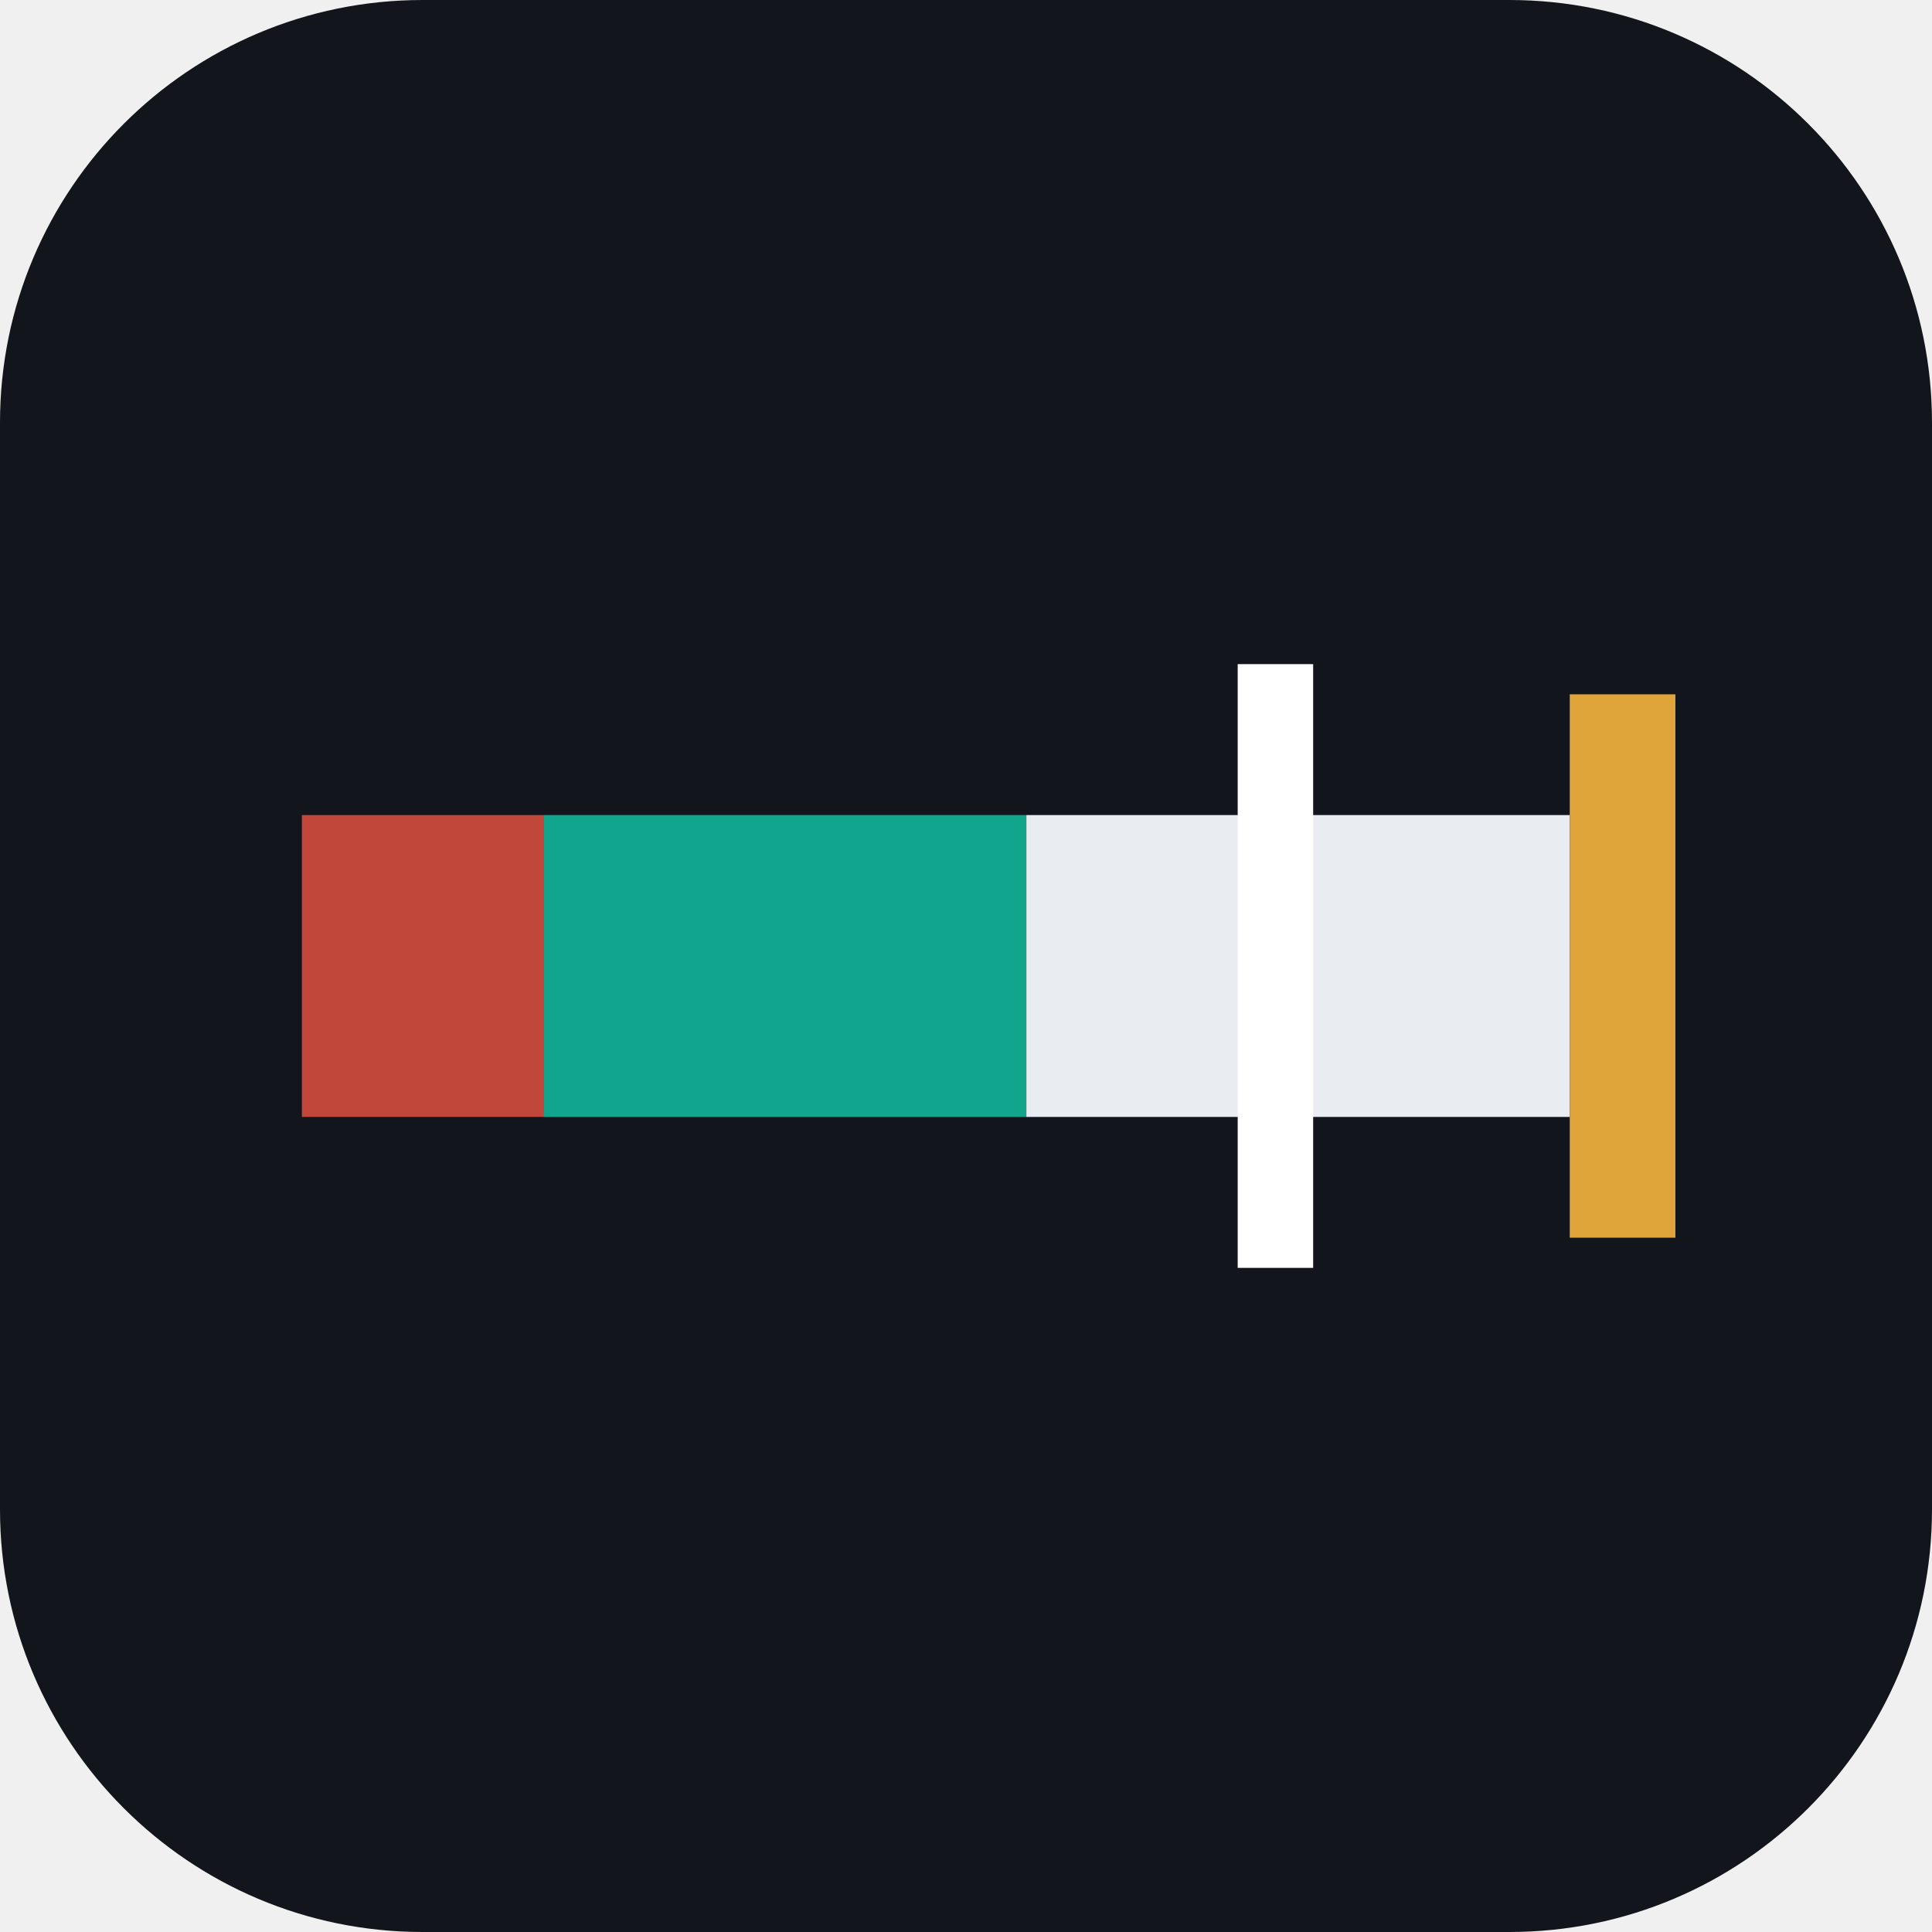
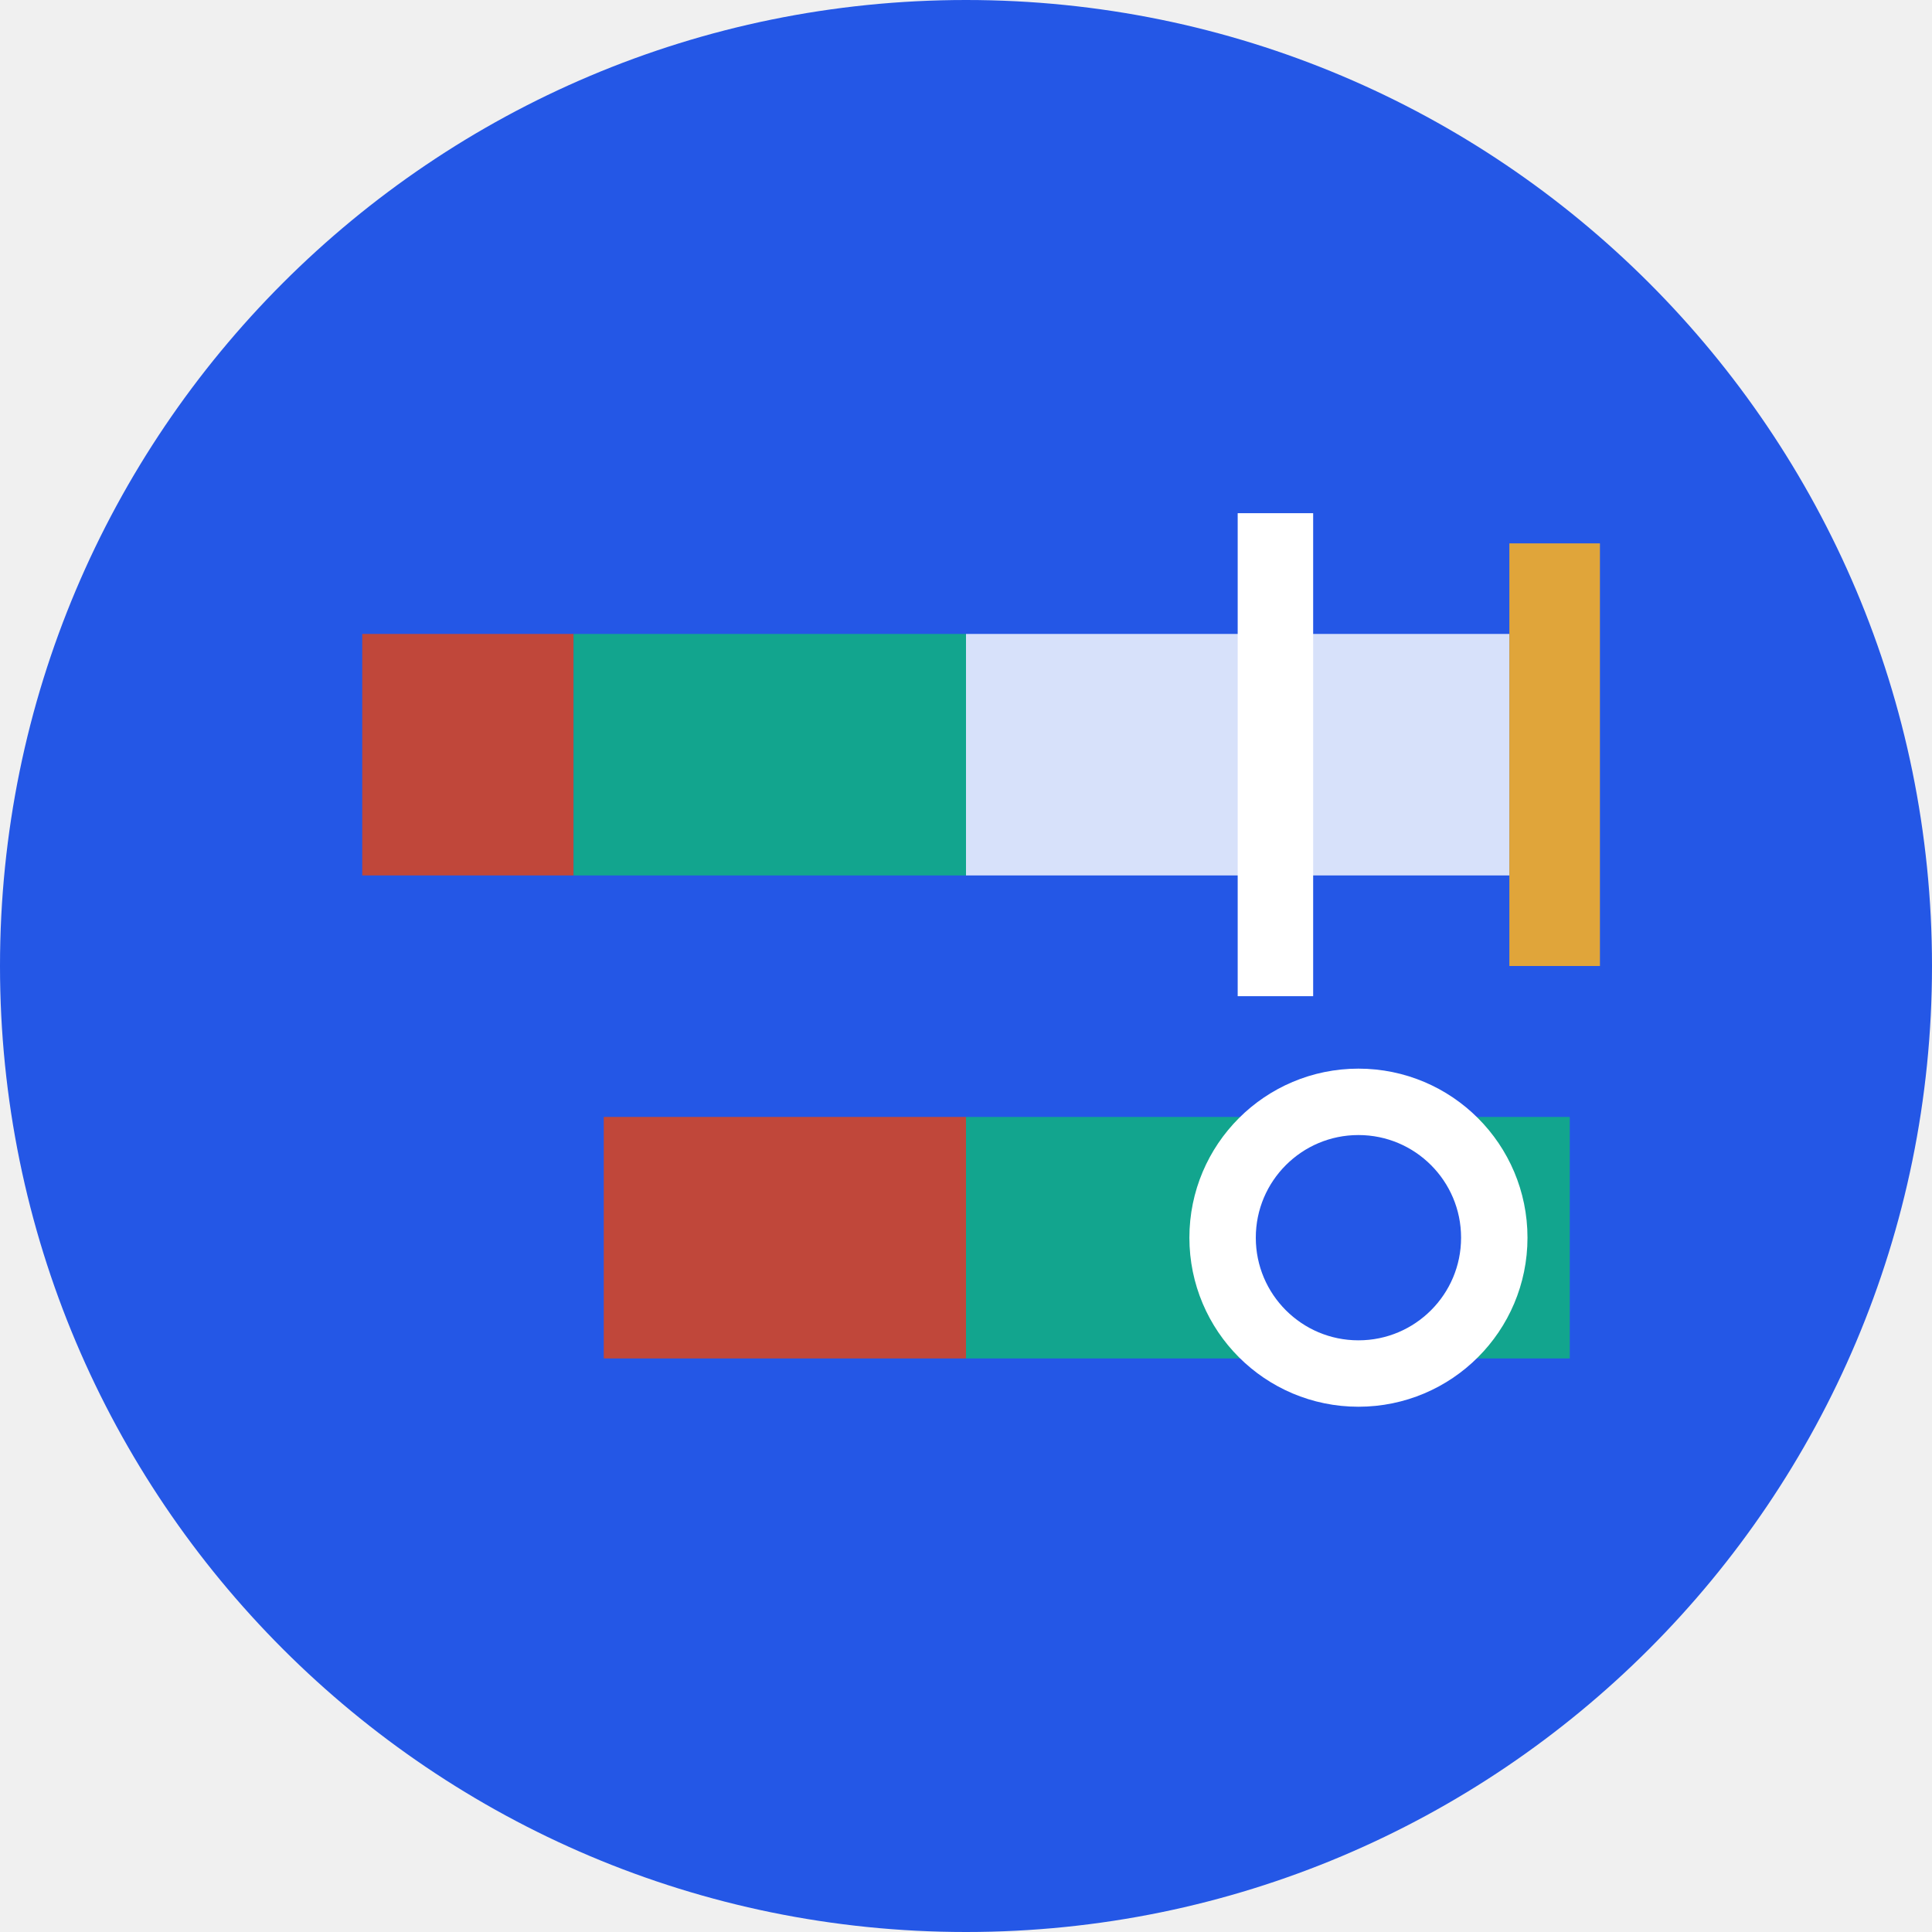
<svg xmlns="http://www.w3.org/2000/svg" viewBox="0 0 64 64">
-   <rect width="64" height="64" rx="14" fill="#12161C" />
-   <rect x="10" y="27" width="8" height="10" fill="#C0473A" />
-   <rect x="18" y="27" width="16" height="10" fill="#12A58E" />
-   <rect x="34" y="27" width="18" height="10" fill="#E9EDF2" />
-   <rect x="52" y="23" width="3.5" height="18" fill="#E0A53A" />
-   <rect x="41" y="22" width="2.5" height="20" fill="#FFFFFF" />
+   <circle cx="32" cy="32" r="32" fill="#2457E6" />
+   <rect x="12" y="21" width="7" height="8" fill="#C0473A" />
+   <rect x="19" y="21" width="13" height="8" fill="#12A58E" />
+   <rect x="32" y="21" width="18" height="8" fill="#FFFFFF" fill-opacity=".82" />
+   <rect x="50" y="18" width="3" height="14" fill="#E0A53A" />
+   <rect x="41" y="17" width="2.5" height="16" fill="#FFFFFF" />
+   <rect x="20" y="37" width="12" height="8" fill="#C0473A" />
+   <rect x="32" y="37" width="20" height="8" fill="#12A58E" />
+   <circle cx="45" cy="41" r="4.5" fill="#2457E6" stroke="#FFFFFF" stroke-width="2.2" />
</svg>
